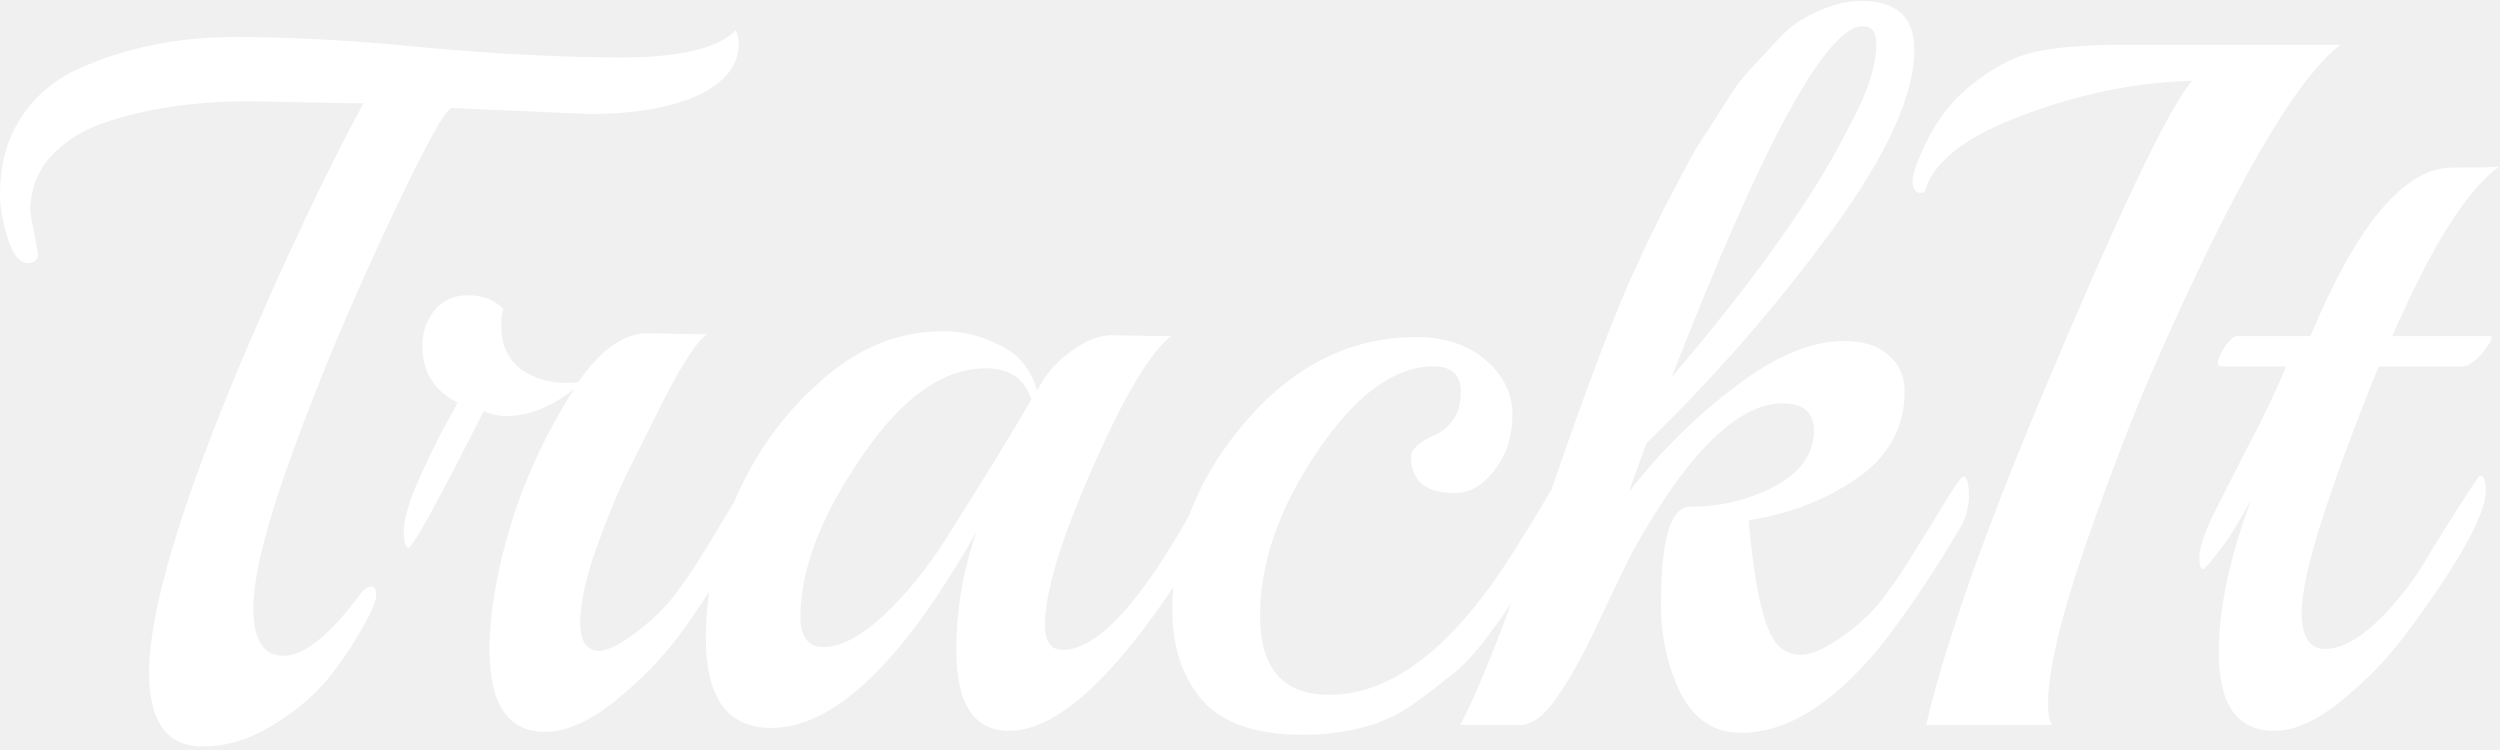
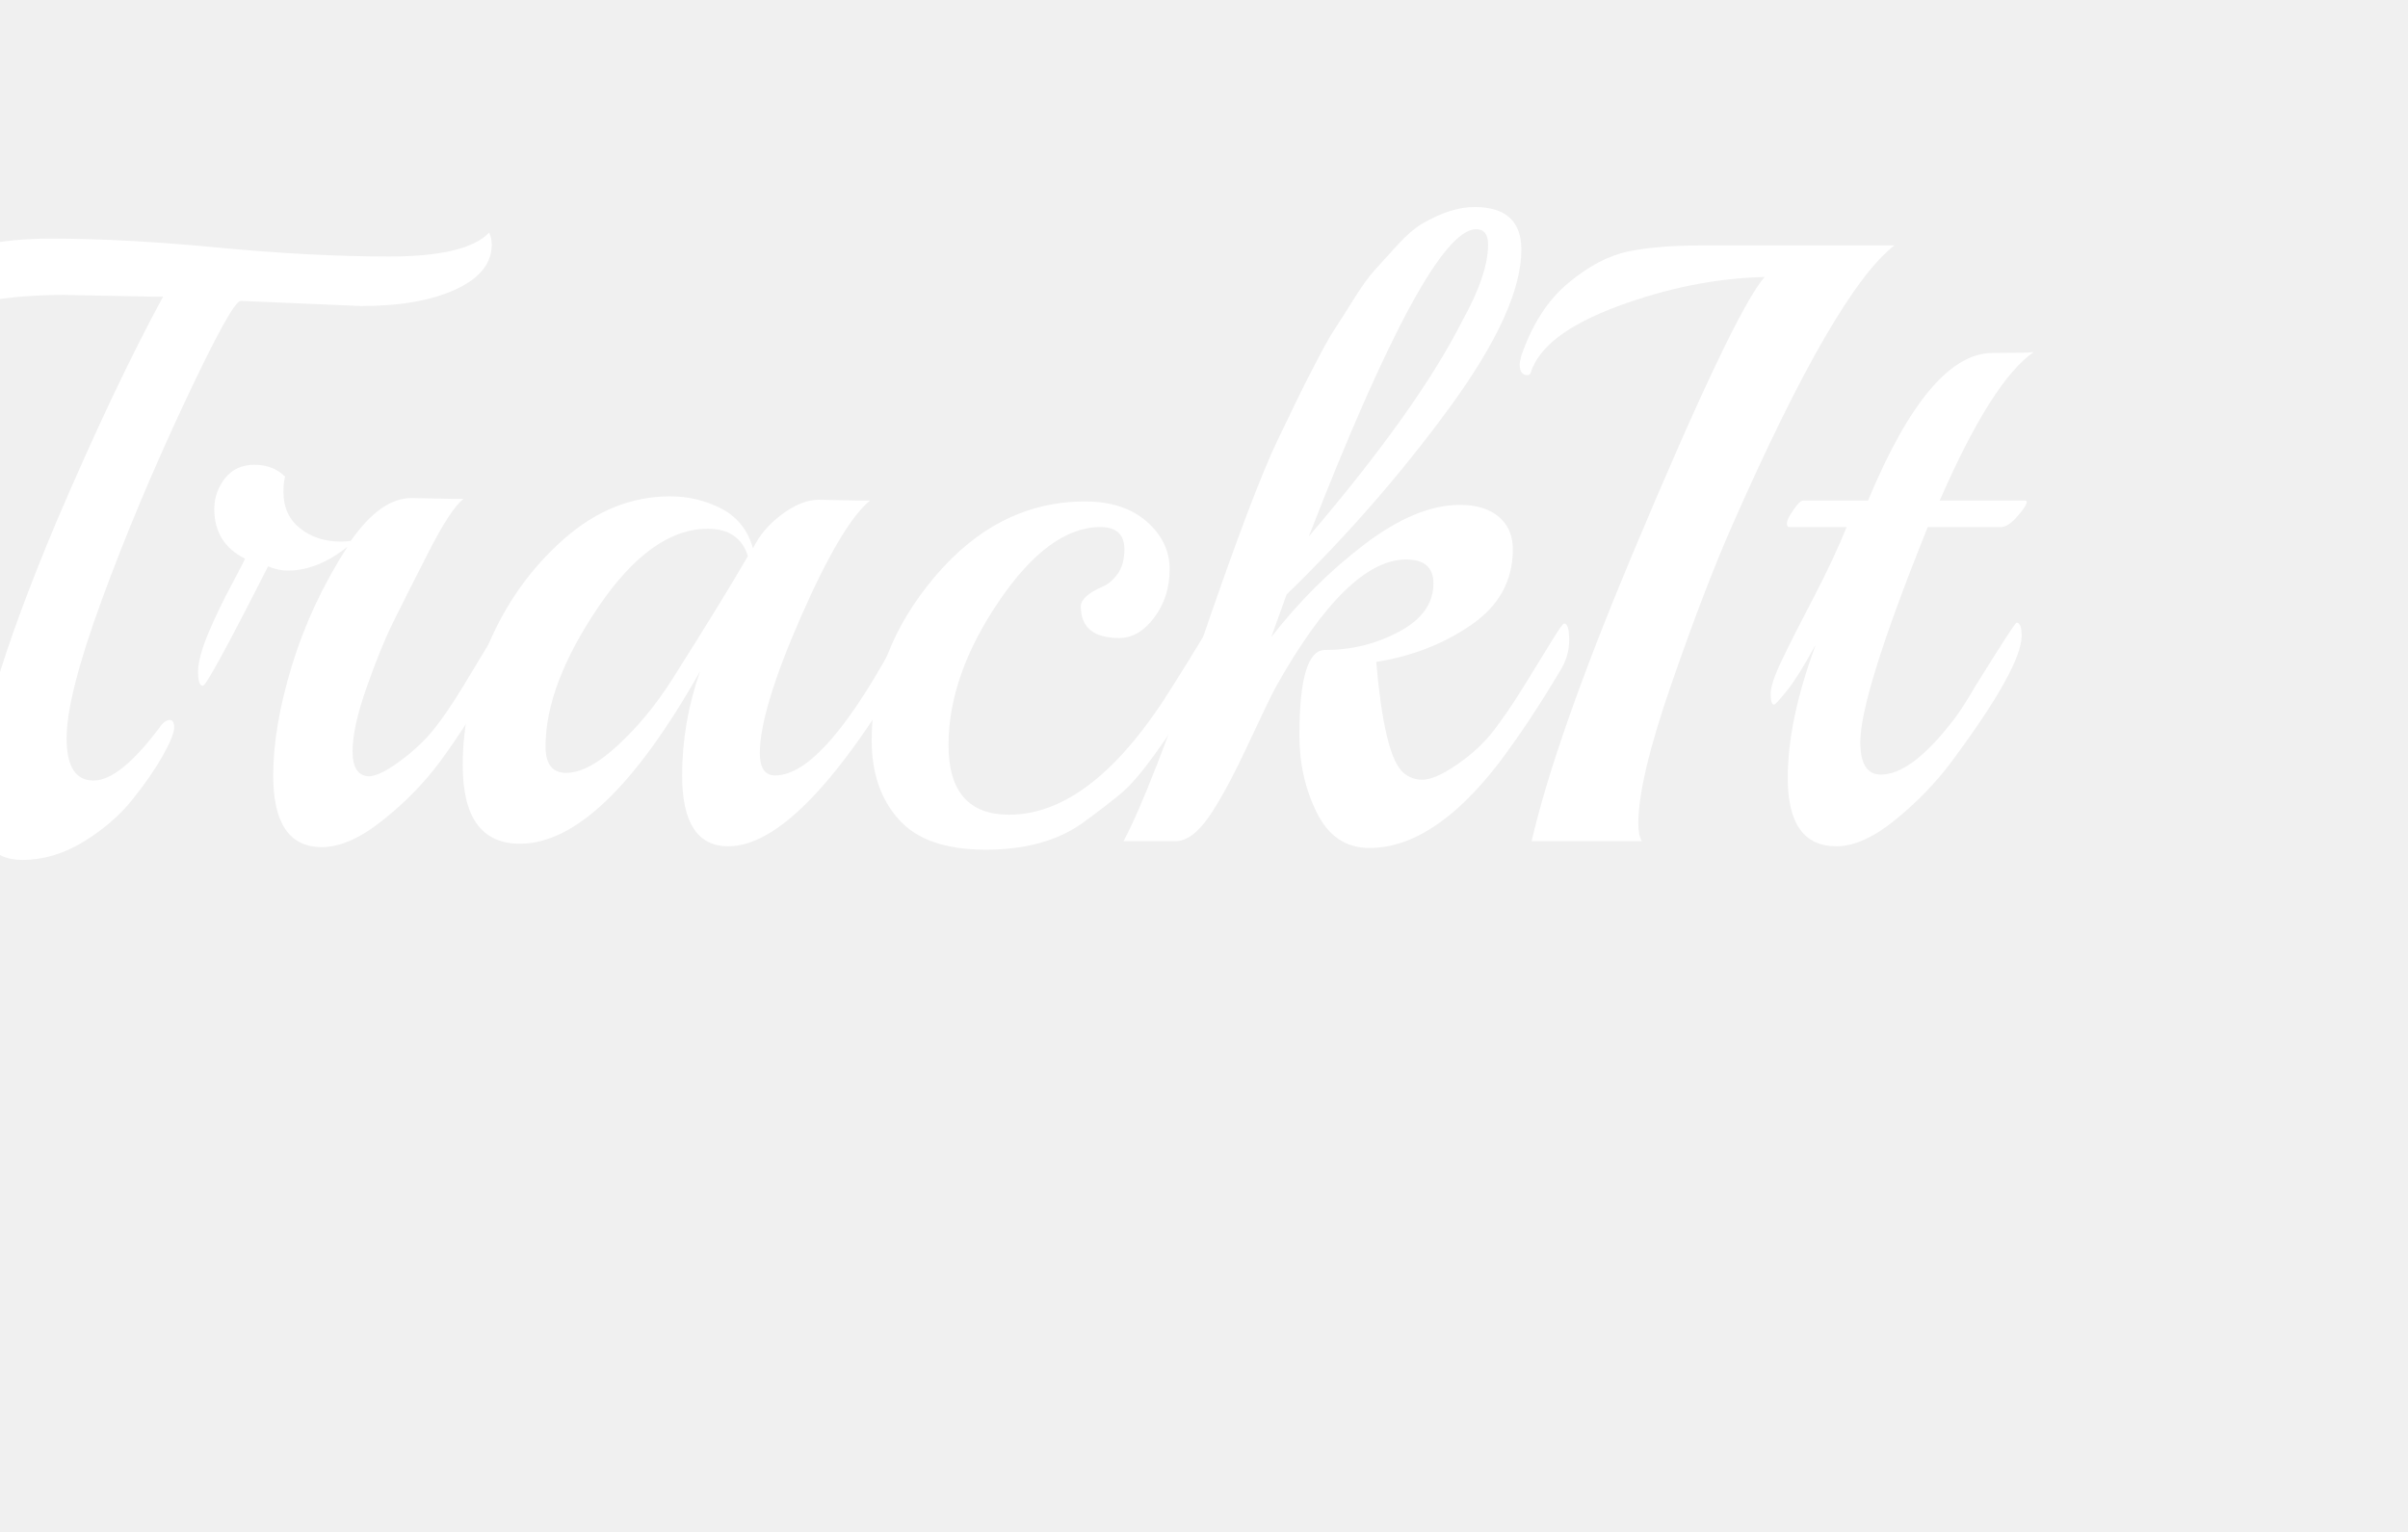
- <svg xmlns="http://www.w3.org/2000/svg" width="100" height="30" viewBox="0 0 100 30" fill="none">
-   <path d="M23.584 4.558L18.088 4.324C17.828 4.324 16.97 5.884 15.515 9.002C14.059 12.095 12.799 15.096 11.734 18.007C10.668 20.918 10.135 23.023 10.135 24.322C10.135 25.596 10.538 26.232 11.344 26.232C12.175 26.232 13.215 25.388 14.462 23.698C14.592 23.543 14.722 23.465 14.852 23.465C14.982 23.465 15.047 23.581 15.047 23.815C15.047 24.049 14.865 24.478 14.501 25.102C14.164 25.726 13.709 26.401 13.137 27.129C12.565 27.831 11.825 28.454 10.915 29C10.005 29.572 9.07 29.858 8.108 29.858C6.679 29.858 5.964 28.87 5.964 26.895C5.964 24.452 7.199 20.294 9.668 14.421C11.435 10.289 13.059 6.858 14.54 4.129H14.034L10.018 4.051C7.783 4.051 5.834 4.337 4.171 4.909C3.261 5.221 2.534 5.689 1.988 6.312C1.468 6.91 1.208 7.638 1.208 8.495L1.52 10.133C1.52 10.393 1.39 10.523 1.13 10.523C0.793 10.523 0.52 10.198 0.312 9.548C0.104 8.872 0 8.288 0 7.794C0 6.572 0.286 5.533 0.858 4.675C1.429 3.818 2.209 3.168 3.197 2.726C5.068 1.894 7.134 1.479 9.395 1.479C11.656 1.479 14.215 1.622 17.074 1.907C19.933 2.167 22.532 2.297 24.87 2.297C27.209 2.297 28.73 1.933 29.431 1.206C29.509 1.388 29.548 1.57 29.548 1.752C29.548 2.609 29.003 3.298 27.911 3.818C26.82 4.311 25.377 4.558 23.584 4.558ZM25.898 13.329L27.886 13.368H28.276C27.886 13.654 27.327 14.499 26.599 15.902C25.898 17.305 25.365 18.371 25.001 19.099C24.663 19.8 24.273 20.762 23.832 21.983C23.416 23.179 23.208 24.153 23.208 24.907C23.208 25.66 23.468 26.037 23.988 26.037C24.326 26.011 24.793 25.777 25.391 25.336C26.015 24.868 26.521 24.387 26.911 23.893C27.327 23.374 27.769 22.724 28.237 21.944C28.73 21.139 29.146 20.45 29.484 19.878C29.848 19.28 30.056 18.982 30.108 18.982C30.29 18.982 30.381 19.229 30.381 19.722C30.381 20.19 30.251 20.645 29.991 21.087C28.873 22.932 27.951 24.348 27.223 25.336C26.495 26.323 25.612 27.233 24.572 28.064C23.559 28.87 22.636 29.273 21.805 29.273C20.323 29.273 19.583 28.181 19.583 25.998C19.583 24.517 19.869 22.841 20.44 20.97C21.012 19.099 21.857 17.292 22.974 15.551C22.064 16.279 21.155 16.643 20.245 16.643C19.959 16.643 19.661 16.578 19.349 16.448C17.504 20.086 16.503 21.905 16.347 21.905C16.217 21.905 16.152 21.697 16.152 21.282C16.152 20.84 16.308 20.242 16.62 19.488C16.958 18.709 17.309 17.968 17.673 17.266C18.062 16.565 18.27 16.175 18.296 16.097C17.361 15.629 16.893 14.876 16.893 13.836C16.893 13.316 17.049 12.848 17.361 12.433C17.699 12.017 18.153 11.809 18.725 11.809C19.297 11.809 19.765 11.991 20.128 12.355C20.076 12.511 20.05 12.745 20.05 13.056C20.05 13.758 20.297 14.317 20.791 14.733C21.311 15.122 21.935 15.317 22.662 15.317C22.87 15.317 23.026 15.304 23.13 15.278C24.04 13.979 24.962 13.329 25.898 13.329ZM44.49 13.407L46.439 13.446H46.829C45.971 14.148 44.919 15.928 43.671 18.787C42.424 21.619 41.8 23.685 41.8 24.985C41.8 25.66 42.034 25.998 42.502 25.998C44.009 25.998 45.932 23.776 48.271 19.332C48.375 19.151 48.466 19.06 48.544 19.06C48.7 19.06 48.778 19.306 48.778 19.8C48.778 20.268 48.648 20.723 48.388 21.165C45.191 26.544 42.515 29.234 40.358 29.234C38.954 29.234 38.253 28.155 38.253 25.998C38.253 24.387 38.526 22.802 39.071 21.243C36.109 26.492 33.367 29.117 30.846 29.117C29.105 29.117 28.234 27.922 28.234 25.531C28.234 23.711 28.624 21.866 29.404 19.995C30.209 18.124 31.353 16.539 32.834 15.239C34.316 13.914 35.94 13.251 37.707 13.251C38.538 13.251 39.318 13.446 40.046 13.836C40.773 14.2 41.254 14.797 41.488 15.629C41.774 15.031 42.216 14.512 42.813 14.07C43.411 13.628 43.97 13.407 44.49 13.407ZM41.254 15.98C40.994 15.148 40.384 14.733 39.422 14.733C37.707 14.733 36.044 15.928 34.432 18.319C32.821 20.684 32.016 22.802 32.016 24.673C32.016 25.479 32.327 25.881 32.951 25.881C33.627 25.881 34.419 25.466 35.329 24.634C36.239 23.776 37.057 22.776 37.785 21.632C39.396 19.086 40.553 17.201 41.254 15.98ZM62.486 19.021C62.642 19.021 62.72 19.267 62.72 19.761C62.72 20.255 62.499 20.866 62.057 21.593C61.642 22.321 61.304 22.88 61.044 23.27C60.81 23.634 60.394 24.231 59.796 25.063C59.199 25.894 58.679 26.492 58.237 26.856C57.795 27.22 57.236 27.649 56.561 28.142C55.417 28.974 53.923 29.39 52.078 29.39C50.259 29.39 48.933 28.935 48.102 28.025C47.296 27.09 46.893 25.881 46.893 24.4C46.893 21.671 47.855 19.177 49.778 16.916C51.727 14.629 54.014 13.485 56.639 13.485C57.808 13.485 58.744 13.797 59.446 14.421C60.147 15.018 60.498 15.746 60.498 16.604C60.498 17.435 60.264 18.163 59.796 18.787C59.328 19.41 58.796 19.722 58.198 19.722C57.029 19.722 56.444 19.241 56.444 18.28C56.444 17.968 56.769 17.669 57.418 17.383C57.678 17.279 57.912 17.084 58.12 16.799C58.328 16.513 58.432 16.136 58.432 15.668C58.432 14.992 58.068 14.655 57.34 14.655C55.781 14.655 54.235 15.785 52.702 18.046C51.168 20.307 50.402 22.503 50.402 24.634C50.402 26.739 51.324 27.792 53.169 27.792C55.742 27.792 58.25 25.803 60.693 21.827C61.187 21.048 61.59 20.385 61.901 19.839C62.239 19.294 62.434 19.021 62.486 19.021ZM78.328 21.243C77.419 22.776 76.496 24.166 75.561 25.414C73.559 28.012 71.584 29.312 69.635 29.312C68.57 29.312 67.764 28.779 67.218 27.714C66.699 26.648 66.439 25.466 66.439 24.166C66.439 21.567 66.829 20.268 67.608 20.268C68.83 20.268 69.96 19.995 71 19.449C72.039 18.878 72.559 18.137 72.559 17.227C72.559 16.5 72.143 16.136 71.311 16.136C69.518 16.136 67.53 18.085 65.347 21.983C65.139 22.373 64.698 23.283 64.022 24.712C63.372 26.115 62.788 27.181 62.268 27.909C61.774 28.636 61.28 29 60.786 29H58.408C59.214 27.493 60.397 24.452 61.956 19.878C63.541 15.278 64.711 12.199 65.464 10.639C65.49 10.588 65.646 10.25 65.932 9.626C66.244 9.002 66.452 8.573 66.556 8.34C66.686 8.106 66.92 7.664 67.257 7.014C67.595 6.364 67.868 5.884 68.076 5.572C68.284 5.26 68.57 4.818 68.934 4.246C69.297 3.649 69.622 3.194 69.908 2.882C70.194 2.57 70.532 2.206 70.922 1.791C71.311 1.349 71.675 1.024 72.013 0.816C72.897 0.296 73.702 0.036 74.43 0.036C75.859 0.036 76.574 0.686 76.574 1.985C76.574 3.805 75.47 6.221 73.261 9.236C71.078 12.225 68.609 15.057 65.854 17.734L65.152 19.683C66.4 18.072 67.816 16.669 69.401 15.473C70.987 14.252 72.442 13.641 73.767 13.641C74.521 13.641 75.106 13.823 75.522 14.187C75.963 14.551 76.184 15.044 76.184 15.668C76.184 17.098 75.548 18.254 74.274 19.137C73.027 19.995 71.584 20.554 69.947 20.814C70.181 23.517 70.558 25.167 71.078 25.765C71.338 26.05 71.662 26.193 72.052 26.193C72.442 26.193 72.975 25.959 73.65 25.492C74.326 25.024 74.872 24.517 75.288 23.971C75.73 23.4 76.184 22.724 76.652 21.944C77.146 21.165 77.562 20.489 77.9 19.917C78.263 19.345 78.471 19.06 78.523 19.06C78.679 19.06 78.757 19.32 78.757 19.839C78.757 20.333 78.614 20.801 78.328 21.243ZM74.508 1.05C73.053 1.05 70.506 5.728 66.868 15.083C70.194 11.185 72.533 7.898 73.884 5.221C74.664 3.818 75.054 2.661 75.054 1.752C75.054 1.284 74.872 1.05 74.508 1.05ZM84.805 1.791H93.614C91.821 3.168 89.352 7.43 86.208 14.577C85.402 16.396 84.48 18.787 83.44 21.749C82.427 24.686 81.92 26.83 81.92 28.181C81.92 28.545 81.972 28.818 82.076 29H77.047C77.775 25.855 79.308 21.489 81.647 15.902C84.766 8.469 86.78 4.246 87.689 3.233C85.48 3.285 83.232 3.74 80.945 4.597C78.684 5.429 77.372 6.429 77.008 7.599C76.982 7.677 76.93 7.716 76.852 7.716C76.618 7.716 76.501 7.547 76.501 7.209C76.501 7.157 76.527 7.027 76.579 6.819C77.073 5.39 77.788 4.285 78.723 3.506C79.659 2.726 80.569 2.245 81.452 2.063C82.362 1.881 83.479 1.791 84.805 1.791ZM99.979 6.663C98.706 7.547 97.276 9.808 95.691 13.446H99.628L99.667 13.485C99.667 13.615 99.524 13.849 99.239 14.187C98.953 14.499 98.706 14.655 98.498 14.655H95.145C93.092 19.748 92.066 23.023 92.066 24.478C92.066 25.466 92.378 25.959 93.001 25.959C93.911 25.959 94.977 25.18 96.198 23.62C96.484 23.283 96.861 22.711 97.328 21.905C98.524 19.982 99.148 19.021 99.2 19.021C99.356 19.021 99.433 19.229 99.433 19.644C99.407 20.632 98.329 22.555 96.198 25.414C95.496 26.349 94.652 27.22 93.664 28.025C92.677 28.831 91.78 29.234 90.974 29.234C89.493 29.234 88.752 28.194 88.752 26.115C88.752 24.374 89.168 22.373 90 20.112V20.073C89.506 20.983 89.077 21.658 88.713 22.1C88.376 22.542 88.181 22.763 88.129 22.763C88.025 22.763 87.973 22.607 87.973 22.295C87.973 21.957 88.142 21.424 88.48 20.697C88.843 19.969 89.324 19.021 89.922 17.851C90.546 16.682 91.052 15.616 91.442 14.655H88.83C88.752 14.655 88.713 14.603 88.713 14.499C88.713 14.369 88.804 14.161 88.986 13.875C89.194 13.589 89.35 13.446 89.454 13.446H92.417C94.288 8.95 96.185 6.702 98.108 6.702C99.225 6.702 99.849 6.689 99.979 6.663Z" fill="white" />
+ <svg xmlns="http://www.w3.org/2000/svg" width="110" height="70" preserveAspectRatio="xMidYMid" style="margin-right:-2px;display:block;background-repeat-y:initial;background-repeat-x:initial;animation-play-state:paused">
+   <style type="text/css" style="animation-play-state:paused">text {
+     text-anchor: middle; font-size: 39px; opacity: 0;
+   }</style>
+   <g style="transform-origin:55px 35px;transform:matrix(0.78, 0, 0, 0.78, 0, 0);animation-play-state:paused">
+     <g transform="translate(55,35)" style="transform:matrix(1, 0, 0, 1, 55, 35);animation-play-state:paused">
+       <g transform="translate(0,0)" style="transform:matrix(1, 0, 0, 1, 0, 0);animation-play-state:paused">
+         <g class="path" style="transform-origin:-45.15px -2.998px;animation-timing-function:linear;animation-play-state:paused;animation-name:static-48b8e3d3-f9d4-451f-92f0-f184e31bda4a;animation-iteration-count:infinite;animation-fill-mode:forwards;animation-duration:1s;animation-delay:-0.566s">
+           <path d="M30.25-31.35L30.25-31.35L23.20-31.65L23.20-31.65Q22.70-31.65 19.90-25.68L19.90-25.68L19.90-25.68Q17.10-19.70 15.05-14.10L15.05-14.10L15.05-14.10Q13-8.50 13-6.03L13-6.03L13-6.03Q13-3.55 14.58-3.55L14.58-3.55L14.58-3.55Q16.15-3.55 18.55-6.80L18.55-6.80L18.55-6.80Q18.80-7.10 19.05-7.10L19.05-7.10L19.05-7.10Q19.30-7.10 19.30-6.65L19.30-6.65L19.30-6.65Q19.30-6.20 18.63-5L18.63-5L18.63-5Q17.95-3.80 16.85-2.43L16.85-2.43L16.85-2.43Q15.75-1.05 14 0.03L14 0.03L14 0.03Q12.25 1.10 10.40 1.10L10.40 1.10L10.40 1.10Q7.65 1.10 7.65-2.70L7.65-2.70L7.65-2.70Q7.65-7.40 12.40-18.70L12.40-18.70L12.40-18.70Q15.80-26.65 18.65-31.90L18.65-31.90L18-31.90L12.85-32L12.85-32Q8.55-32 5.35-30.90L5.35-30.90L5.35-30.90Q3.60-30.30 2.58-29.13L2.58-29.13L2.58-29.13Q1.55-27.95 1.55-26.30L1.55-26.30L1.95-24.20L1.95-24.20Q1.95-23.70 1.45-23.70L1.45-23.70L1.45-23.70Q0.80-23.70 0.40-24.98L0.40-24.98L0.40-24.98Q0-26.25 0-27.20L0-27.20L0-27.20Q0-29.55 1.10-31.20L1.10-31.20L1.10-31.20Q2.20-32.85 4.10-33.70L4.10-33.70L4.10-33.70Q7.70-35.30 12.05-35.30L12.05-35.30L12.05-35.30Q16.40-35.30 21.90-34.77L21.90-34.77L21.90-34.77Q27.40-34.25 31.90-34.25L31.90-34.25L31.90-34.25Q36.40-34.25 37.75-35.65L37.75-35.65L37.75-35.65Q37.90-35.30 37.90-34.95L37.90-34.95L37.90-34.95Q37.90-33.30 35.80-32.33L35.80-32.33L35.80-32.33Q33.70-31.35 30.25-31.35" fill="#ffffff" stroke="none" stroke-width="none" transform="translate(-64.10001,14.27714)" style="transform:matrix(1, 0, 0, 1, -64.1, 14.2771);fill:rgb(255, 255, 255);animation-play-state:paused" />
+         </g>
+         <g class="path" style="transform-origin:-34.275px 3.427px;animation-timing-function:linear;animation-play-state:paused;animation-name:static-48b8e3d3-f9d4-451f-92f0-f184e31bda4a;animation-iteration-count:infinite;animation-fill-mode:forwards;animation-duration:1s;animation-delay:-0.471s">
+           <path d="M33.20-20.10L33.20-20.10L35.75-20.05L36.25-20.05L36.25-20.05Q35.50-19.50 34.13-16.80L34.13-16.80L34.13-16.80Q32.75-14.10 32.08-12.73L32.08-12.73L32.08-12.73Q31.40-11.35 30.58-9.03L30.58-9.03L30.58-9.03Q29.75-6.70 29.75-5.25L29.75-5.25L29.75-5.25Q29.75-3.80 30.75-3.80L30.75-3.80L30.75-3.80Q31.40-3.85 32.58-4.73L32.58-4.73L32.58-4.73Q33.75-5.60 34.53-6.58L34.53-6.58L34.53-6.58Q35.30-7.55 36.23-9.08L36.23-9.08L36.23-9.08Q37.15-10.60 37.83-11.73L37.83-11.73L37.83-11.73Q38.50-12.85 38.60-12.85L38.60-12.85L38.60-12.85Q38.95-12.85 38.95-11.93L38.95-11.93L38.95-11.93Q38.95-11 38.45-10.15L38.45-10.15L38.45-10.15Q36.30-6.60 34.90-4.70L34.90-4.70L34.90-4.70Q33.50-2.80 31.52-1.23L31.52-1.23L31.52-1.23Q29.55 0.35 27.95 0.35L27.95 0.35L27.95 0.35Q25.10 0.35 25.10-3.85L25.10-3.85L25.10-3.85Q25.10-6.70 26.20-10.30L26.20-10.30L26.20-10.30Q27.30-13.90 29.45-17.25L29.45-17.25L29.45-17.25Q27.70-15.85 25.95-15.85L25.95-15.85L25.95-15.85Q25.40-15.85 24.80-16.10L24.80-16.10L24.80-16.10Q21.25-9.10 20.98-9.10L20.98-9.10L20.98-9.10Q20.70-9.10 20.70-9.93L20.70-9.93L20.70-9.93Q20.70-10.75 21.32-12.23L21.32-12.23L21.32-12.23Q21.95-13.70 22.68-15.05L22.68-15.05L22.68-15.05Q23.40-16.40 23.45-16.55L23.45-16.55L23.45-16.55Q21.65-17.45 21.65-19.45L21.65-19.45L21.65-19.45Q21.65-20.45 22.27-21.25L22.27-21.25L22.27-21.25Q22.90-22.05 24-22.05L24-22.05L24-22.05Q25.10-22.05 25.80-21.35L25.80-21.35L25.80-21.35Q25.70-21.05 25.70-20.45L25.70-20.45L25.70-20.45Q25.70-19.10 26.68-18.32L26.68-18.32L26.68-18.32Q27.65-17.55 29.05-17.55L29.05-17.55L29.05-17.55Q29.45-17.55 29.65-17.60L29.65-17.60L29.65-17.60Q31.40-20.10 33.20-20.10" fill="#ffffff" stroke="none" stroke-width="none" transform="translate(-64.10001,14.27714)" style="transform:matrix(1, 0, 0, 1, -64.1, 14.2771);fill:rgb(255, 255, 255);animation-play-state:paused" />
+         </g>
+         <g class="path" style="transform-origin:-14.725px 4.327px;animation-timing-function:linear;animation-play-state:paused;animation-name:static-48b8e3d3-f9d4-451f-92f0-f184e31bda4a;animation-iteration-count:infinite;animation-fill-mode:forwards;animation-duration:1s;animation-delay:-0.377s">
+           <path d="M57.05-20L57.05-20L59.55-19.95L60.05-19.95L60.05-19.95Q58.40-18.60 56-13.13L56-13.13L56-13.13Q53.60-7.65 53.60-5.15L53.60-5.15L53.60-5.15Q53.60-3.85 54.50-3.85L54.50-3.85L54.50-3.85Q57.40-3.85 61.90-12.40L61.90-12.40L61.90-12.40Q62.10-12.75 62.25-12.75L62.25-12.75L62.25-12.75Q62.55-12.75 62.55-11.83L62.55-11.83L62.55-11.83Q62.55-10.90 62.05-10.05L62.05-10.05L62.05-10.05Q55.90 0.30 51.75 0.30L51.75 0.30L51.75 0.30Q49.05 0.30 49.05-3.85L49.05-3.85L49.05-3.85Q49.05-6.95 50.10-9.95L50.10-9.95L50.10-9.95Q44.40 0.15 39.55 0.15L39.55 0.15L39.55 0.15Q36.20 0.15 36.20-4.45L36.20-4.45L36.20-4.45Q36.20-7.95 37.72-11.55L37.72-11.55L37.72-11.55Q39.25-15.15 42.10-17.68L42.10-17.68L42.10-17.68Q44.95-20.20 48.35-20.20L48.35-20.20L48.35-20.20Q49.95-20.20 51.35-19.48L51.35-19.48L51.35-19.48Q52.75-18.75 53.20-17.15L53.20-17.15L53.20-17.15Q53.75-18.30 54.90-19.15L54.90-19.15L54.90-19.15Q56.05-20 57.05-20zM52.90-16.70L52.90-16.70L52.90-16.70Q52.40-18.30 50.55-18.30L50.55-18.30L50.55-18.30Q47.25-18.30 44.15-13.73L44.15-13.73L44.15-13.73Q41.05-9.15 41.05-5.55L41.05-5.55L41.05-5.55Q41.05-4 42.25-4L42.25-4L42.25-4Q43.55-4 45.30-5.63L45.30-5.63L45.30-5.63Q47.05-7.25 48.45-9.45L48.45-9.45L48.45-9.45Q51.55-14.35 52.90-16.70" fill="#ffffff" stroke="none" stroke-width="none" transform="translate(-64.10001,14.27714)" style="transform:matrix(1, 0, 0, 1, -64.1, 14.2771);fill:rgb(255, 255, 255);animation-play-state:paused" />
+         </g>
+         <g class="path" style="transform-origin:6.2px 4.577px;animation-timing-function:linear;animation-play-state:paused;animation-name:static-48b8e3d3-f9d4-451f-92f0-f184e31bda4a;animation-iteration-count:infinite;animation-fill-mode:forwards;animation-duration:1s;animation-delay:-0.283s">
+           <path d="M80.15-12.80L80.15-12.80L80.15-12.80Q80.45-12.80 80.45-11.85L80.45-11.85L80.45-11.85Q80.45-10.90 79.63-9.50L79.63-9.50L79.63-9.50Q78.80-8.10 78.33-7.38L78.33-7.38L78.33-7.38Q77.85-6.65 76.70-5.05L76.70-5.05L76.70-5.05Q75.55-3.45 74.70-2.75L74.70-2.75L74.70-2.75Q73.85-2.05 72.55-1.10L72.55-1.10L72.55-1.10Q70.35 0.50 66.83 0.50L66.83 0.50L66.83 0.50Q63.30 0.50 61.73-1.28L61.73-1.28L61.73-1.28Q60.15-3.05 60.15-5.90L60.15-5.90L60.15-5.90Q60.15-11.15 63.88-15.53L63.88-15.53L63.88-15.53Q67.60-19.90 72.65-19.90L72.65-19.90L72.65-19.90Q74.90-19.90 76.25-18.73L76.25-18.73L76.25-18.73Q77.60-17.55 77.60-15.93L77.60-15.93L77.60-15.93Q77.60-14.30 76.70-13.10L76.70-13.10L76.70-13.10Q75.80-11.90 74.65-11.90L74.65-11.90L74.65-11.90Q72.40-11.90 72.40-13.75L72.40-13.75L72.40-13.75Q72.40-14.35 73.65-14.90L73.65-14.90L73.65-14.90Q74.15-15.10 74.55-15.65L74.55-15.65L74.55-15.65Q74.95-16.20 74.95-17.10L74.95-17.10L74.95-17.10Q74.95-18.40 73.55-18.40L73.55-18.40L73.55-18.40Q70.55-18.40 67.60-14.05L67.60-14.05L67.60-14.05Q64.65-9.70 64.65-5.63L64.65-5.63L64.65-5.63Q64.65-1.55 68.20-1.55L68.20-1.55L68.20-1.55Q73.15-1.55 77.85-9.20L77.85-9.20L77.85-9.20Q78.80-10.70 79.43-11.75L79.43-11.75L79.43-11.75Q80.05-12.80 80.15-12.80" fill="#ffffff" stroke="none" stroke-width="none" transform="translate(-64.10001,14.27714)" style="transform:matrix(1, 0, 0, 1, -64.1, 14.2771);fill:rgb(255, 255, 255);animation-play-state:paused" />
+         </g>
+         <g class="path" style="transform-origin:23.85px -4.098px;animation-timing-function:linear;animation-play-state:paused;animation-name:static-48b8e3d3-f9d4-451f-92f0-f184e31bda4a;animation-iteration-count:infinite;animation-fill-mode:forwards;animation-duration:1s;animation-delay:-0.189s">
+           <path d="M100.45-9.95L100.45-9.95L100.45-9.95Q98.70-7 96.90-4.60L96.90-4.60L96.90-4.60Q93.05 0.40 89.30 0.40L89.30 0.40L89.30 0.40Q87.25 0.40 86.23-1.65L86.23-1.65L86.23-1.65Q85.20-3.70 85.20-6.20L85.20-6.20L85.20-6.20Q85.20-11.20 86.70-11.20L86.70-11.20L86.70-11.20Q89.05-11.20 91.05-12.28L91.05-12.28L91.05-12.28Q93.05-13.35 93.05-15.10L93.05-15.10L93.05-15.10Q93.05-16.50 91.45-16.50L91.45-16.50L91.45-16.50Q88.00-16.50 83.80-9L83.80-9L83.80-9Q83.40-8.25 82.13-5.53L82.13-5.53L82.13-5.53Q80.85-2.80 79.88-1.40L79.88-1.40L79.88-1.40Q78.90 0 77.95 0L77.95 0L74.90 0L74.90 0Q76.45-2.90 79.48-11.73L79.48-11.73L79.48-11.73Q82.50-20.55 83.95-23.55L83.95-23.55L83.95-23.55Q84.00-23.65 84.58-24.85L84.58-24.85L84.58-24.85Q85.15-26.05 85.38-26.50L85.38-26.50L85.38-26.50Q85.60-26.95 86.25-28.20L86.25-28.20L86.25-28.20Q86.90-29.45 87.30-30.05L87.30-30.05L87.30-30.05Q87.70-30.65 88.40-31.78L88.40-31.78L88.40-31.78Q89.10-32.90 89.65-33.50L89.65-33.50L89.65-33.50Q90.20-34.10 90.95-34.93L90.95-34.93L90.95-34.93Q91.70-35.75 92.35-36.15L92.35-36.15L92.35-36.15Q94.05-37.15 95.45-37.15L95.45-37.15L95.45-37.15Q98.20-37.15 98.20-34.65L98.20-34.65L98.20-34.65Q98.20-31.15 93.98-25.38L93.98-25.38L93.98-25.38Q89.75-19.60 84.45-14.45L84.45-14.45L83.55-11.95L83.55-11.95Q85.95-15.05 89.00-17.38L89.00-17.38L89.00-17.38Q92.05-19.70 94.60-19.70L94.60-19.70L94.60-19.70Q96.05-19.70 96.88-19L96.88-19L96.88-19Q97.70-18.30 97.70-17.10L97.70-17.10L97.70-17.10Q97.70-14.35 95.28-12.68L95.28-12.68L95.28-12.68Q92.85-11 89.70-10.50L89.70-10.50L89.70-10.50Q90.15-5.30 91.15-4.15L91.15-4.15L91.15-4.15Q91.65-3.60 92.40-3.60L92.40-3.60L92.40-3.60Q93.15-3.60 94.45-4.50L94.45-4.50L94.45-4.50Q95.75-5.40 96.58-6.48L96.58-6.48L96.58-6.48Q97.40-7.55 98.33-9.05L98.33-9.05L98.33-9.05Q99.25-10.55 99.93-11.65L99.93-11.65L99.93-11.65Q100.60-12.75 100.70-12.75L100.70-12.75L100.70-12.75Q101.00-12.75 101.00-11.78L101.00-11.78L101.00-11.78Q101.00-10.80 100.45-9.95zM95.55-35.85L95.55-35.85L95.55-35.85Q92.75-35.85 85.75-17.85L85.75-17.85L85.75-17.85Q92.15-25.35 94.75-30.50L94.75-30.50L94.75-30.50Q96.25-33.20 96.25-34.95L96.25-34.95L96.25-34.95Q96.25-35.85 95.55-35.85" fill="#ffffff" stroke="none" stroke-width="none" transform="translate(-64.10001,14.27714)" style="transform:matrix(1, 0, 0, 1, -64.1, 14.2771);fill:rgb(255, 255, 255);animation-play-state:paused" />
+         </g>
+         <g class="path" style="transform-origin:44.975px -3.173px;animation-timing-function:linear;animation-play-state:paused;animation-name:static-48b8e3d3-f9d4-451f-92f0-f184e31bda4a;animation-iteration-count:infinite;animation-fill-mode:forwards;animation-duration:1s;animation-delay:-0.094s">
+           <path d="M108.75-34.90L108.75-34.90L120.05-34.90L120.05-34.90Q116.60-32.25 110.55-18.50L110.55-18.50L110.55-18.50Q109-15 107.03-9.33L107.03-9.33L107.03-9.33Q105.05-3.65 105.05-1.05L105.05-1.05L105.05-1.05Q105.05-0.35 105.25 0L105.25 0L98.80 0L98.80 0Q100.20-6.05 104.70-16.80L104.70-16.80L104.70-16.80Q110.70-31.10 112.45-33.05L112.45-33.05L112.45-33.05Q108.20-32.95 103.83-31.33L103.83-31.33L103.83-31.33Q99.45-29.70 98.75-27.45L98.75-27.45L98.75-27.45Q98.70-27.30 98.55-27.30L98.55-27.30L98.55-27.30Q98.10-27.30 98.10-27.95L98.10-27.95L98.10-27.95Q98.10-28.05 98.20-28.45L98.20-28.45L98.20-28.45Q99.15-31.20 100.95-32.70L100.95-32.70L100.95-32.70Q102.75-34.20 104.48-34.55L104.48-34.55L104.48-34.55Q106.20-34.90 108.75-34.90" fill="#ffffff" stroke="none" stroke-width="none" transform="translate(-64.10001,14.27714)" style="transform:matrix(1, 0, 0, 1, -64.1, 14.2771);fill:rgb(255, 255, 255);animation-play-state:paused" />
+         </g>
+         <g class="path" style="transform-origin:56.4px 0.102px;animation-timing-function:linear;animation-play-state:paused;animation-name:static-48b8e3d3-f9d4-451f-92f0-f184e31bda4a;animation-iteration-count:infinite;animation-fill-mode:forwards;animation-duration:1s">
+           <path d="M128.20-28.65L128.20-28.65L128.20-28.65Q125.75-26.95 122.70-19.95L122.70-19.95L127.75-19.95L127.80-19.90L127.80-19.90Q127.80-19.65 127.25-19.03L127.25-19.03L127.25-19.03Q126.70-18.40 126.30-18.40L126.30-18.40L122-18.40L122-18.40Q118.05-8.60 118.05-5.80L118.05-5.80L118.05-5.80Q118.05-3.90 119.25-3.90L119.25-3.90L119.25-3.90Q121-3.90 123.35-6.90L123.35-6.90L123.35-6.90Q123.90-7.55 124.80-9.10L124.80-9.10L124.80-9.10Q127.10-12.80 127.20-12.80L127.20-12.80L127.20-12.80Q127.50-12.80 127.50-12L127.50-12L127.50-12Q127.45-10.10 123.35-4.60L123.35-4.60L123.35-4.60Q122-2.80 120.10-1.25L120.10-1.25L120.10-1.25Q118.20 0.30 116.65 0.30L116.65 0.30L116.65 0.30Q113.80 0.30 113.80-3.70L113.80-3.70L113.80-3.70Q113.80-7.05 115.40-11.40L115.40-11.40L115.40-11.45L115.40-11.45Q114.45-9.70 113.78-8.85L113.78-8.85L113.78-8.85Q113.10-8 113-8L113-8L113-8Q112.80-8 112.80-8.63L112.80-8.63L112.80-8.63Q112.80-9.25 113.48-10.65L113.48-10.65L113.48-10.65Q114.15-12.05 115.33-14.30L115.33-14.30L115.33-14.30Q116.50-16.55 117.25-18.40L117.25-18.40L113.90-18.40L113.90-18.40Q113.75-18.40 113.75-18.63L113.75-18.63L113.75-18.63Q113.75-18.85 114.13-19.40L114.13-19.40L114.13-19.40Q114.50-19.95 114.70-19.95L114.70-19.95L118.50-19.95L118.50-19.95Q122.10-28.60 125.80-28.60L125.80-28.60L125.80-28.60Q127.95-28.60 128.20-28.65" fill="#ffffff" stroke="none" stroke-width="none" transform="translate(-64.10001,14.27714)" style="transform:matrix(1, 0, 0, 1, -64.1, 14.2771);fill:rgb(255, 255, 255);animation-play-state:paused" />
+         </g>
+       </g>
+     </g>
+   </g>
</svg>
